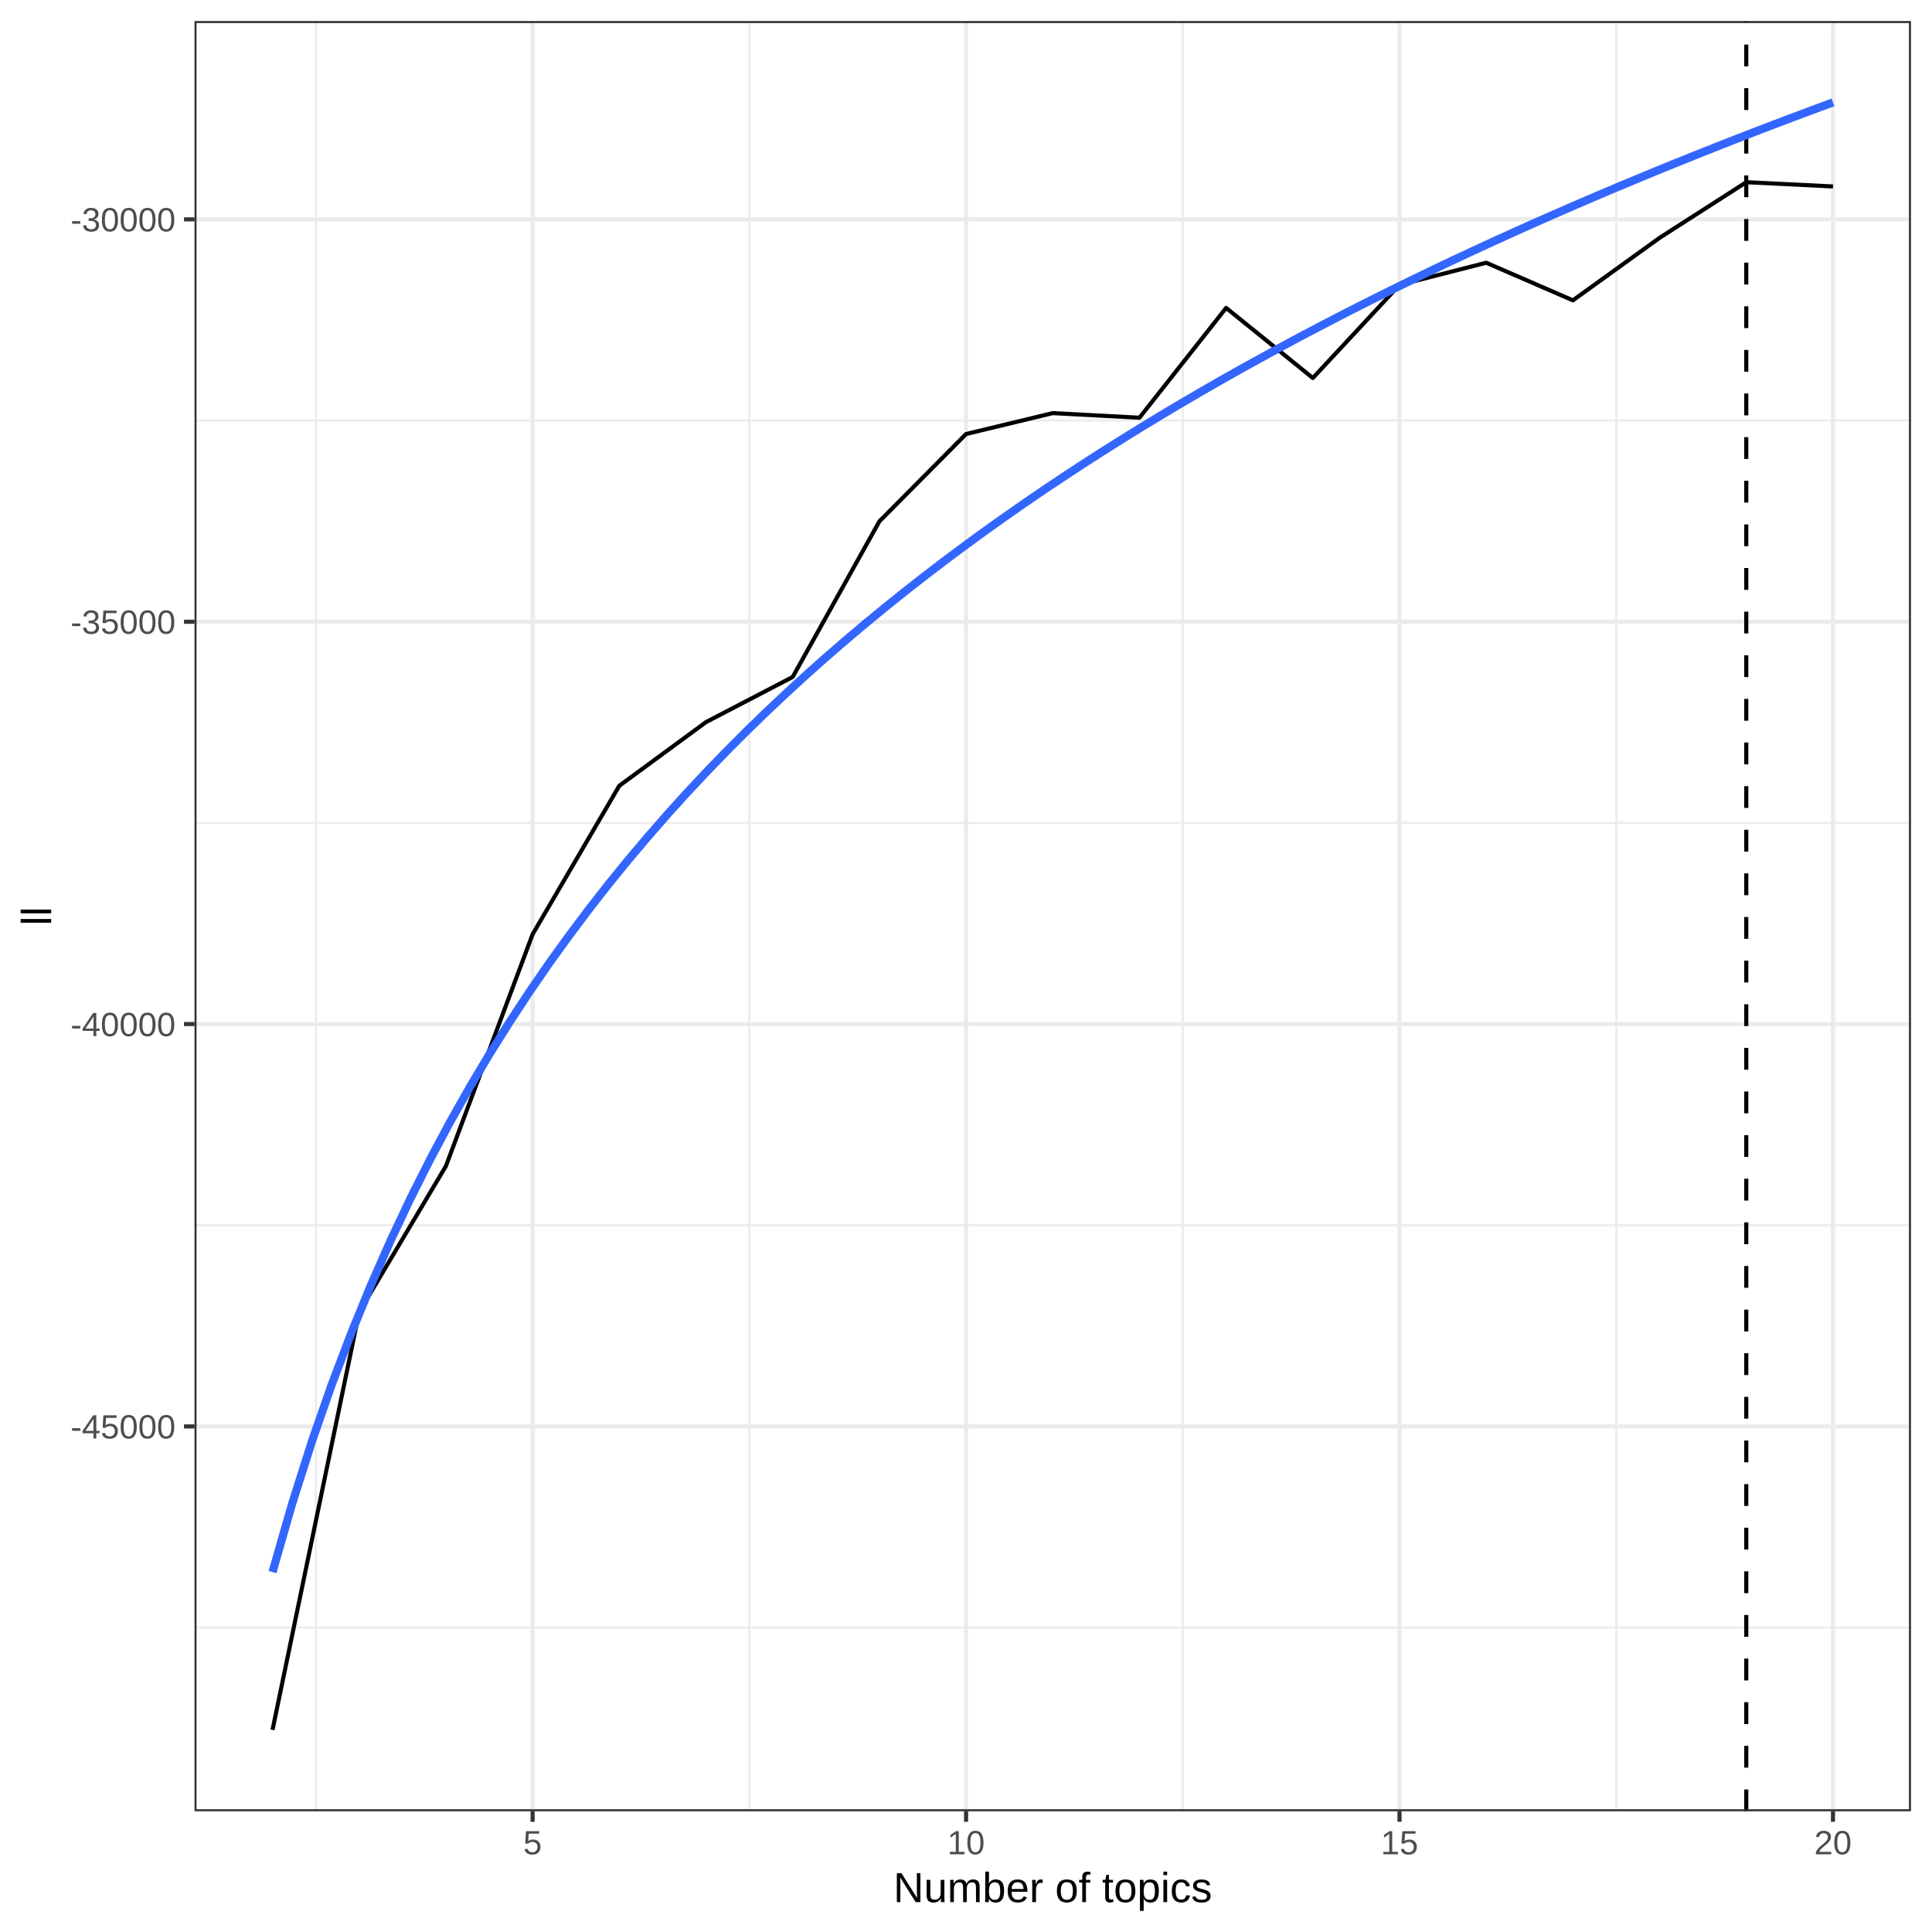
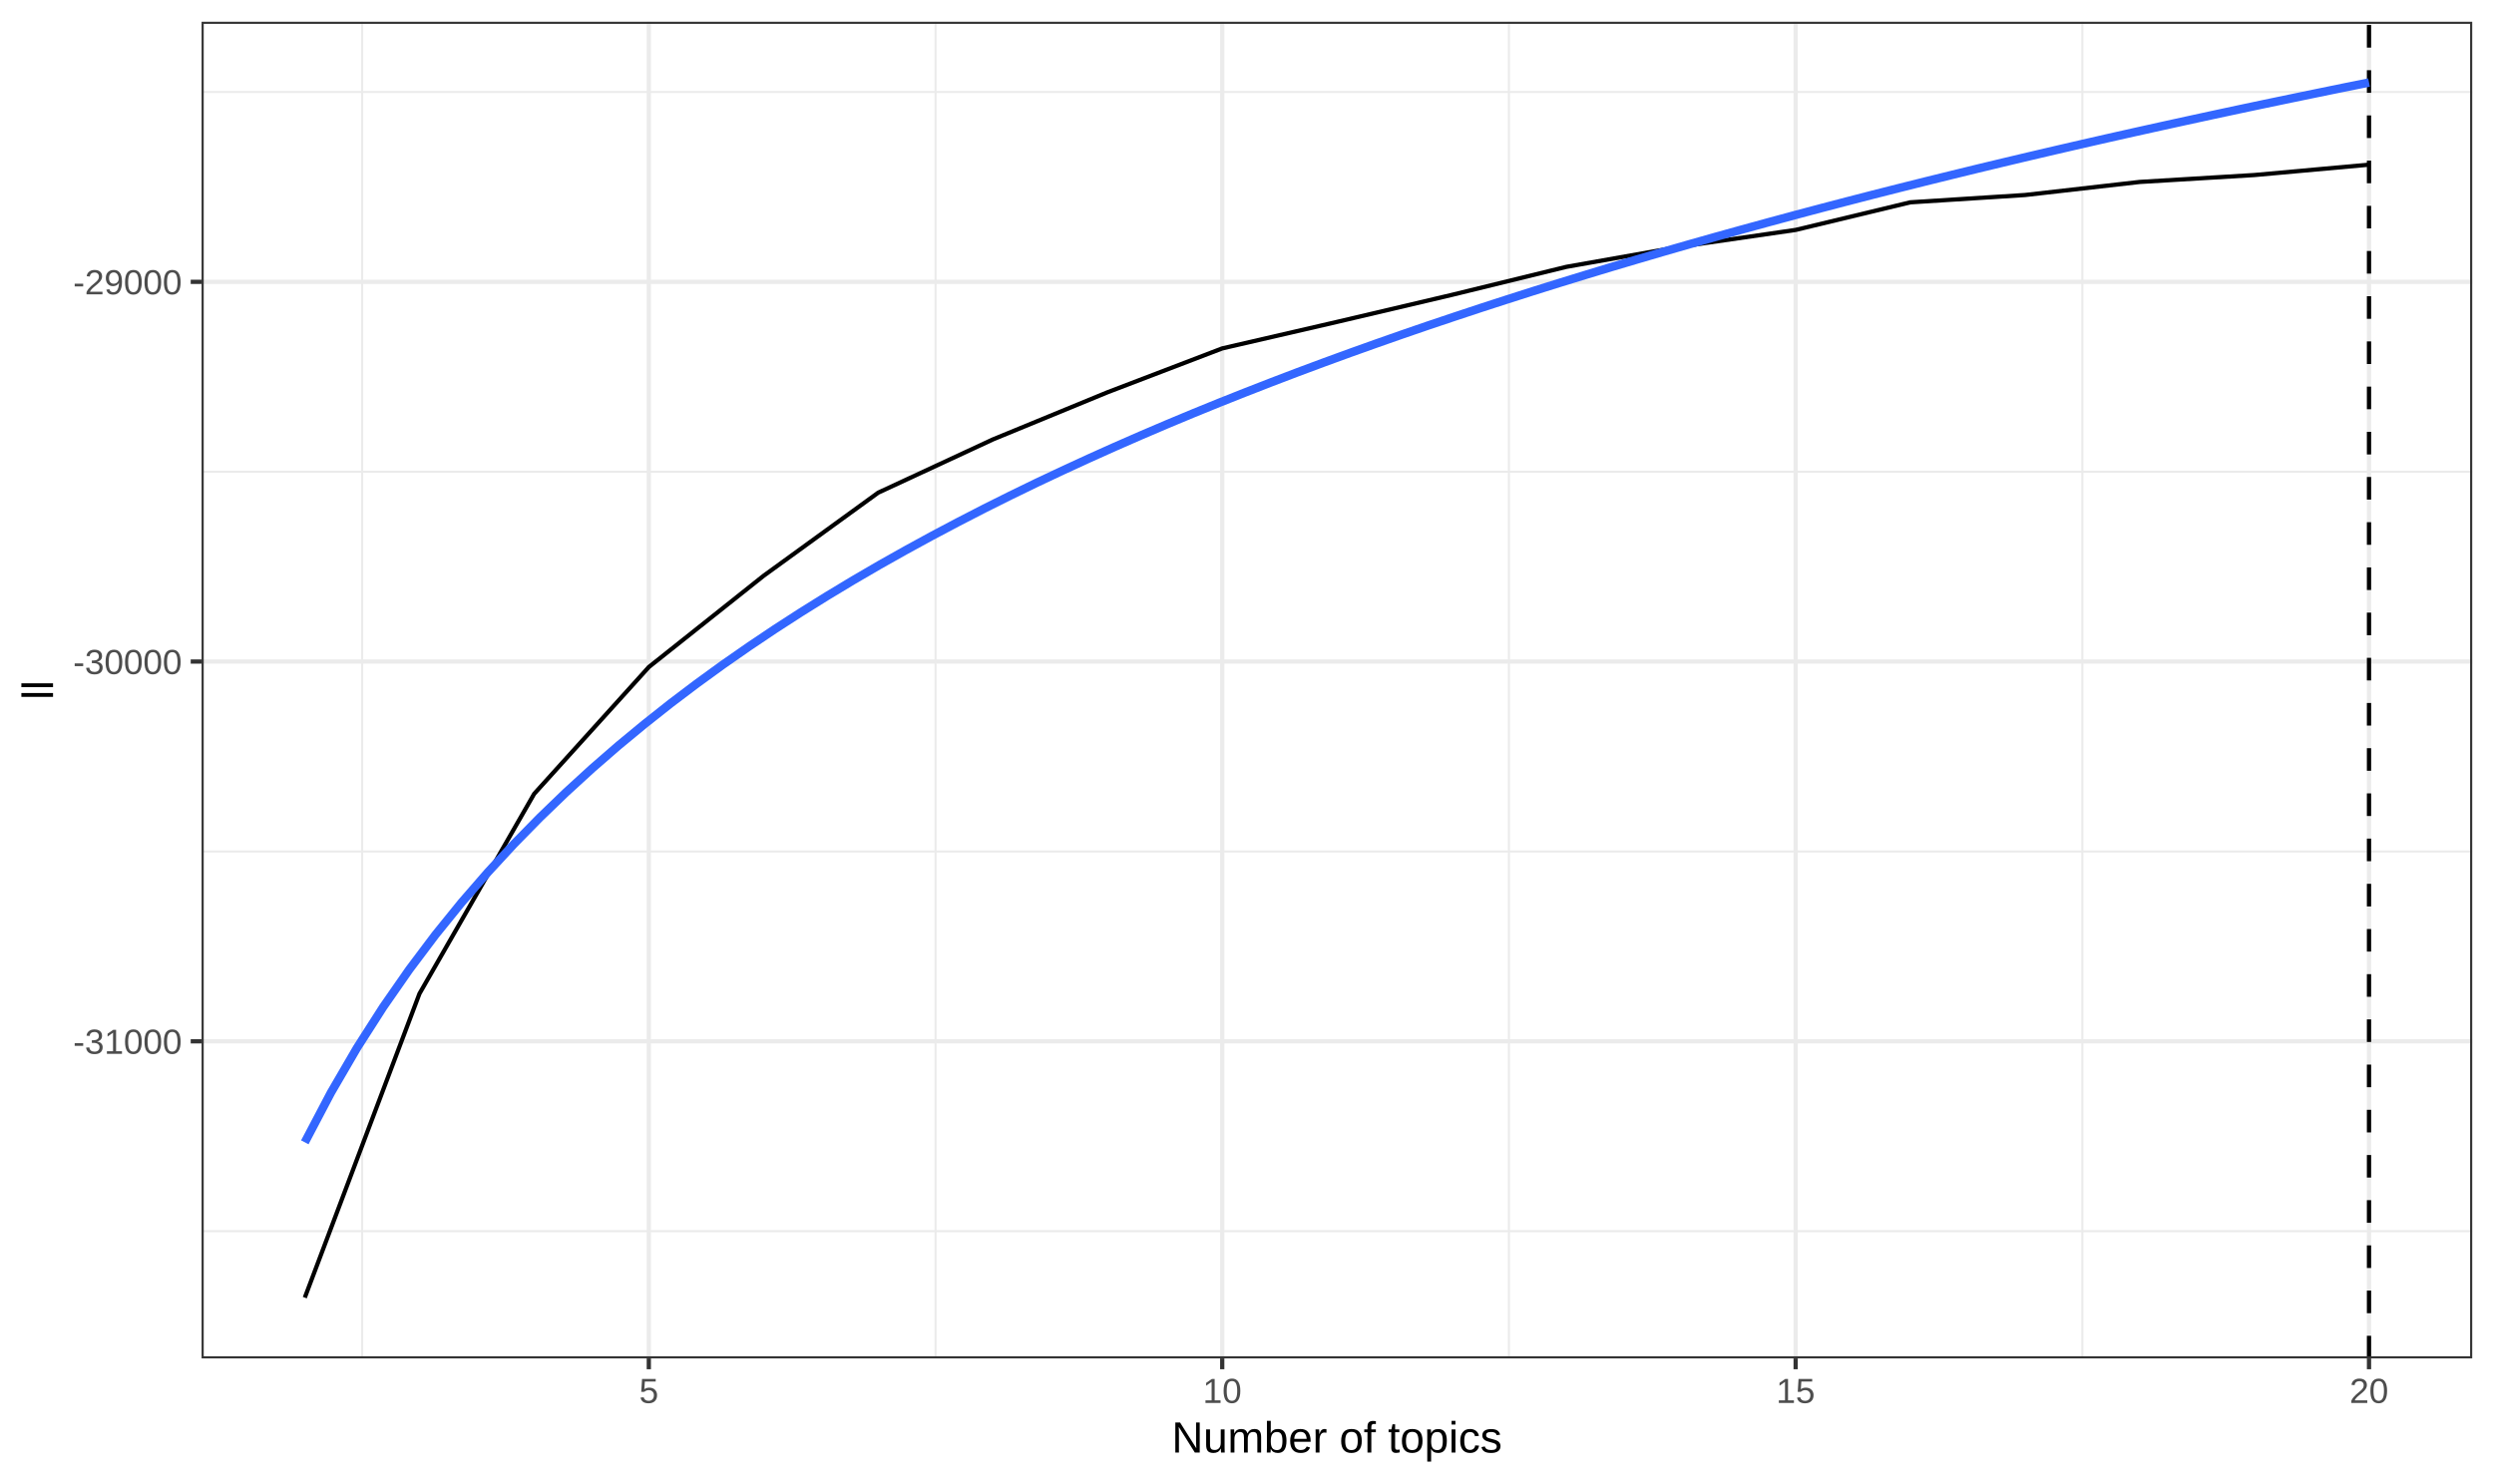
- <svg xmlns="http://www.w3.org/2000/svg" viewBox="0 0 504.00 504.00">
+ <svg xmlns="http://www.w3.org/2000/svg" viewBox="0 0 627.75 373.50">
  <defs>
    <style type="text/css">
    line, polyline, polygon, path, rect, circle {
      fill: none;
      stroke: #000000;
      stroke-linecap: round;
      stroke-linejoin: round;
      stroke-miterlimit: 10.00;
    }
  </style>
  </defs>
  <rect width="100%" height="100%" style="stroke: none; fill: #FFFFFF;" />
-   <rect x="0.00" y="0.00" width="504.00" height="504.00" style="stroke-width: 1.07; stroke: #FFFFFF; fill: #FFFFFF;" />
+   <rect x="-0" y="0.00" width="627.75" height="373.50" style="stroke-width: 1.07; stroke: #FFFFFF; fill: #FFFFFF;" />
  <defs>
-     <clipPath id="cpNTAuNzR8NDk4LjUyfDQ3Mi41MXw1LjQ4">
-       <rect x="50.74" y="5.48" width="447.78" height="467.03" />
+     <clipPath id="cpNTAuNzR8NjIyLjI3fDM0Mi4wMXw1LjQ4">
+       <rect x="50.74" y="5.48" width="571.53" height="336.53" />
    </clipPath>
  </defs>
-   <rect x="50.74" y="5.48" width="447.78" height="467.03" style="stroke-width: 1.07; stroke: none; fill: #FFFFFF;" clip-path="url(#cpNTAuNzR8NDk4LjUyfDQ3Mi41MXw1LjQ4)" />
-   <polyline points="50.74,424.59 498.52,424.59 " style="stroke-width: 0.53; stroke: #EBEBEB; stroke-linecap: butt;" clip-path="url(#cpNTAuNzR8NDk4LjUyfDQ3Mi41MXw1LjQ4)" />
-   <polyline points="50.74,319.63 498.52,319.63 " style="stroke-width: 0.53; stroke: #EBEBEB; stroke-linecap: butt;" clip-path="url(#cpNTAuNzR8NDk4LjUyfDQ3Mi41MXw1LjQ4)" />
-   <polyline points="50.74,214.67 498.52,214.67 " style="stroke-width: 0.53; stroke: #EBEBEB; stroke-linecap: butt;" clip-path="url(#cpNTAuNzR8NDk4LjUyfDQ3Mi41MXw1LjQ4)" />
-   <polyline points="50.74,109.70 498.52,109.70 " style="stroke-width: 0.53; stroke: #EBEBEB; stroke-linecap: butt;" clip-path="url(#cpNTAuNzR8NDk4LjUyfDQ3Mi41MXw1LjQ4)" />
-   <polyline points="82.40,472.51 82.40,5.48 " style="stroke-width: 0.53; stroke: #EBEBEB; stroke-linecap: butt;" clip-path="url(#cpNTAuNzR8NDk4LjUyfDQ3Mi41MXw1LjQ4)" />
-   <polyline points="195.48,472.51 195.48,5.48 " style="stroke-width: 0.53; stroke: #EBEBEB; stroke-linecap: butt;" clip-path="url(#cpNTAuNzR8NDk4LjUyfDQ3Mi41MXw1LjQ4)" />
-   <polyline points="308.55,472.51 308.55,5.48 " style="stroke-width: 0.53; stroke: #EBEBEB; stroke-linecap: butt;" clip-path="url(#cpNTAuNzR8NDk4LjUyfDQ3Mi41MXw1LjQ4)" />
-   <polyline points="421.63,472.51 421.63,5.48 " style="stroke-width: 0.53; stroke: #EBEBEB; stroke-linecap: butt;" clip-path="url(#cpNTAuNzR8NDk4LjUyfDQ3Mi41MXw1LjQ4)" />
-   <polyline points="50.74,372.11 498.52,372.11 " style="stroke-width: 1.07; stroke: #EBEBEB; stroke-linecap: butt;" clip-path="url(#cpNTAuNzR8NDk4LjUyfDQ3Mi41MXw1LjQ4)" />
-   <polyline points="50.74,267.15 498.52,267.15 " style="stroke-width: 1.07; stroke: #EBEBEB; stroke-linecap: butt;" clip-path="url(#cpNTAuNzR8NDk4LjUyfDQ3Mi41MXw1LjQ4)" />
-   <polyline points="50.74,162.19 498.52,162.19 " style="stroke-width: 1.07; stroke: #EBEBEB; stroke-linecap: butt;" clip-path="url(#cpNTAuNzR8NDk4LjUyfDQ3Mi41MXw1LjQ4)" />
-   <polyline points="50.74,57.22 498.52,57.22 " style="stroke-width: 1.07; stroke: #EBEBEB; stroke-linecap: butt;" clip-path="url(#cpNTAuNzR8NDk4LjUyfDQ3Mi41MXw1LjQ4)" />
-   <polyline points="138.94,472.51 138.94,5.48 " style="stroke-width: 1.07; stroke: #EBEBEB; stroke-linecap: butt;" clip-path="url(#cpNTAuNzR8NDk4LjUyfDQ3Mi41MXw1LjQ4)" />
-   <polyline points="252.02,472.51 252.02,5.48 " style="stroke-width: 1.07; stroke: #EBEBEB; stroke-linecap: butt;" clip-path="url(#cpNTAuNzR8NDk4LjUyfDQ3Mi41MXw1LjQ4)" />
-   <polyline points="365.09,472.51 365.09,5.48 " style="stroke-width: 1.07; stroke: #EBEBEB; stroke-linecap: butt;" clip-path="url(#cpNTAuNzR8NDk4LjUyfDQ3Mi41MXw1LjQ4)" />
-   <polyline points="478.17,472.51 478.17,5.48 " style="stroke-width: 1.07; stroke: #EBEBEB; stroke-linecap: butt;" clip-path="url(#cpNTAuNzR8NDk4LjUyfDQ3Mi41MXw1LjQ4)" />
-   <polyline points="71.09,451.28 93.71,342.23 116.32,304.20 138.94,243.73 161.55,204.99 184.17,188.38 206.79,176.60 229.40,136.01 252.02,113.22 274.63,107.77 297.25,108.97 319.86,80.32 342.48,98.61 365.09,74.32 387.71,68.54 410.32,78.35 432.94,62.04 455.55,47.53 478.17,48.64 " style="stroke-width: 1.07; stroke-linecap: butt;" clip-path="url(#cpNTAuNzR8NDk4LjUyfDQ3Mi41MXw1LjQ4)" />
-   <line x1="455.55" y1="472.51" x2="455.55" y2="5.48" style="stroke-width: 1.07; stroke-dasharray: 5.69,5.69; stroke-linecap: butt;" clip-path="url(#cpNTAuNzR8NDk4LjUyfDQ3Mi41MXw1LjQ4)" />
-   <polyline points="71.09,410.11 76.25,392.15 81.40,375.93 86.55,361.16 91.71,347.59 96.86,335.04 102.01,323.37 107.16,312.47 112.32,302.24 117.47,292.60 122.62,283.49 127.78,274.85 132.93,266.64 138.08,258.81 143.23,251.33 148.39,244.18 153.54,237.32 158.69,230.73 163.85,224.39 169.00,218.29 174.15,212.40 179.30,206.71 184.46,201.21 189.61,195.89 194.76,190.73 199.91,185.73 205.07,180.87 210.22,176.15 215.37,171.56 220.53,167.09 225.68,162.74 230.83,158.50 235.98,154.37 241.14,150.33 246.29,146.39 251.44,142.55 256.60,138.78 261.75,135.11 266.90,131.51 272.05,127.99 277.21,124.54 282.36,121.16 287.51,117.85 292.67,114.60 297.82,111.41 302.97,108.29 308.12,105.22 313.28,102.21 318.43,99.25 323.58,96.34 328.74,93.49 333.89,90.68 339.04,87.91 344.19,85.20 349.35,82.52 354.50,79.89 359.65,77.30 364.80,74.75 369.96,72.24 375.11,69.76 380.26,67.32 385.42,64.92 390.57,62.55 395.72,60.22 400.87,57.91 406.03,55.64 411.18,53.40 416.33,51.19 421.49,49.00 426.64,46.85 431.79,44.72 436.94,42.62 442.10,40.55 447.25,38.50 452.40,36.47 457.56,34.47 462.71,32.50 467.86,30.55 473.01,28.62 478.17,26.71 " style="stroke-width: 2.13; stroke: #3366FF; stroke-linecap: butt;" clip-path="url(#cpNTAuNzR8NDk4LjUyfDQ3Mi41MXw1LjQ4)" />
-   <rect x="50.74" y="5.48" width="447.78" height="467.03" style="stroke-width: 1.07; stroke: #333333;" clip-path="url(#cpNTAuNzR8NDk4LjUyfDQ3Mi41MXw1LjQ4)" />
+   <rect x="50.74" y="5.48" width="571.53" height="336.53" style="stroke-width: 1.07; stroke: none; fill: #FFFFFF;" clip-path="url(#cpNTAuNzR8NjIyLjI3fDM0Mi4wMXw1LjQ4)" />
+   <polyline points="50.74,309.98 622.27,309.98 " style="stroke-width: 0.53; stroke: #EBEBEB; stroke-linecap: butt;" clip-path="url(#cpNTAuNzR8NjIyLjI3fDM0Mi4wMXw1LjQ4)" />
+   <polyline points="50.74,214.38 622.27,214.38 " style="stroke-width: 0.53; stroke: #EBEBEB; stroke-linecap: butt;" clip-path="url(#cpNTAuNzR8NjIyLjI3fDM0Mi4wMXw1LjQ4)" />
+   <polyline points="50.74,118.77 622.27,118.77 " style="stroke-width: 0.53; stroke: #EBEBEB; stroke-linecap: butt;" clip-path="url(#cpNTAuNzR8NjIyLjI3fDM0Mi4wMXw1LjQ4)" />
+   <polyline points="50.74,23.16 622.27,23.16 " style="stroke-width: 0.53; stroke: #EBEBEB; stroke-linecap: butt;" clip-path="url(#cpNTAuNzR8NjIyLjI3fDM0Mi4wMXw1LjQ4)" />
+   <polyline points="91.15,342.01 91.15,5.48 " style="stroke-width: 0.53; stroke: #EBEBEB; stroke-linecap: butt;" clip-path="url(#cpNTAuNzR8NjIyLjI3fDM0Mi4wMXw1LjQ4)" />
+   <polyline points="235.48,342.01 235.48,5.48 " style="stroke-width: 0.53; stroke: #EBEBEB; stroke-linecap: butt;" clip-path="url(#cpNTAuNzR8NjIyLjI3fDM0Mi4wMXw1LjQ4)" />
+   <polyline points="379.80,342.01 379.80,5.48 " style="stroke-width: 0.53; stroke: #EBEBEB; stroke-linecap: butt;" clip-path="url(#cpNTAuNzR8NjIyLjI3fDM0Mi4wMXw1LjQ4)" />
+   <polyline points="524.13,342.01 524.13,5.48 " style="stroke-width: 0.53; stroke: #EBEBEB; stroke-linecap: butt;" clip-path="url(#cpNTAuNzR8NjIyLjI3fDM0Mi4wMXw1LjQ4)" />
+   <polyline points="50.74,262.18 622.27,262.18 " style="stroke-width: 1.07; stroke: #EBEBEB; stroke-linecap: butt;" clip-path="url(#cpNTAuNzR8NjIyLjI3fDM0Mi4wMXw1LjQ4)" />
+   <polyline points="50.74,166.57 622.27,166.57 " style="stroke-width: 1.07; stroke: #EBEBEB; stroke-linecap: butt;" clip-path="url(#cpNTAuNzR8NjIyLjI3fDM0Mi4wMXw1LjQ4)" />
+   <polyline points="50.74,70.96 622.27,70.96 " style="stroke-width: 1.07; stroke: #EBEBEB; stroke-linecap: butt;" clip-path="url(#cpNTAuNzR8NjIyLjI3fDM0Mi4wMXw1LjQ4)" />
+   <polyline points="163.31,342.01 163.31,5.48 " style="stroke-width: 1.07; stroke: #EBEBEB; stroke-linecap: butt;" clip-path="url(#cpNTAuNzR8NjIyLjI3fDM0Mi4wMXw1LjQ4)" />
+   <polyline points="307.64,342.01 307.64,5.48 " style="stroke-width: 1.07; stroke: #EBEBEB; stroke-linecap: butt;" clip-path="url(#cpNTAuNzR8NjIyLjI3fDM0Mi4wMXw1LjQ4)" />
+   <polyline points="451.97,342.01 451.97,5.48 " style="stroke-width: 1.07; stroke: #EBEBEB; stroke-linecap: butt;" clip-path="url(#cpNTAuNzR8NjIyLjI3fDM0Mi4wMXw1LjQ4)" />
+   <polyline points="596.29,342.01 596.29,5.48 " style="stroke-width: 1.07; stroke: #EBEBEB; stroke-linecap: butt;" clip-path="url(#cpNTAuNzR8NjIyLjI3fDM0Mi4wMXw1LjQ4)" />
+   <polyline points="76.72,326.71 105.58,250.19 134.45,199.87 163.31,167.95 192.18,144.99 221.05,124.04 249.91,110.64 278.78,98.76 307.64,87.72 336.51,81.05 365.37,74.26 394.24,67.19 423.10,62.08 451.97,57.89 480.83,50.94 509.70,49.10 538.56,45.81 567.43,44.07 596.29,41.46 " style="stroke-width: 1.07; stroke-linecap: butt;" clip-path="url(#cpNTAuNzR8NjIyLjI3fDM0Mi4wMXw1LjQ4)" />
+   <line x1="596.29" y1="342.01" x2="596.29" y2="5.48" style="stroke-width: 1.07; stroke-dasharray: 5.69,5.69; stroke-linecap: butt;" clip-path="url(#cpNTAuNzR8NjIyLjI3fDM0Mi4wMXw1LjQ4)" />
+   <polyline points="76.72,287.61 83.30,275.10 89.87,263.82 96.45,253.54 103.03,244.09 109.60,235.36 116.18,227.24 122.76,219.66 129.33,212.53 135.91,205.82 142.49,199.48 149.06,193.47 155.64,187.75 162.22,182.31 168.80,177.10 175.37,172.13 181.95,167.35 188.53,162.77 195.10,158.36 201.68,154.11 208.26,150.01 214.83,146.05 221.41,142.22 227.99,138.52 234.56,134.93 241.14,131.45 247.72,128.06 254.29,124.78 260.87,121.58 267.45,118.48 274.03,115.45 280.60,112.50 287.18,109.62 293.76,106.81 300.33,104.07 306.91,101.39 313.49,98.78 320.06,96.22 326.64,93.71 333.22,91.26 339.79,88.86 346.37,86.51 352.95,84.20 359.52,81.94 366.10,79.73 372.68,77.55 379.26,75.42 385.83,73.32 392.41,71.26 398.99,69.24 405.56,67.25 412.14,65.30 418.72,63.37 425.29,61.48 431.87,59.62 438.45,57.79 445.02,55.99 451.60,54.21 458.18,52.46 464.75,50.74 471.33,49.04 477.91,47.37 484.49,45.72 491.06,44.10 497.64,42.49 504.22,40.91 510.79,39.35 517.37,37.81 523.95,36.29 530.52,34.79 537.10,33.31 543.68,31.85 550.25,30.41 556.83,28.98 563.41,27.57 569.98,26.18 576.56,24.81 583.14,23.45 589.72,22.10 596.29,20.78 " style="stroke-width: 2.13; stroke: #3366FF; stroke-linecap: butt;" clip-path="url(#cpNTAuNzR8NjIyLjI3fDM0Mi4wMXw1LjQ4)" />
+   <rect x="50.74" y="5.48" width="571.53" height="336.53" style="stroke-width: 1.07; stroke: #333333;" clip-path="url(#cpNTAuNzR8NjIyLjI3fDM0Mi4wMXw1LjQ4)" />
  <defs>
-     <clipPath id="cpMC4wMHw1MDQuMDB8NTA0LjAwfDAuMDA=">
-       <rect x="0.00" y="0.00" width="504.00" height="504.00" />
+     <clipPath id="cpMC4wMHw2MjcuNzV8MzczLjUwfDAuMDA=">
+       <rect x="0.00" y="0.00" width="627.75" height="373.50" />
    </clipPath>
  </defs>
-   <g clip-path="url(#cpMC4wMHw1MDQuMDB8NTA0LjAwfDAuMDA=)">
-     <text x="18.41" y="375.26" style="font-size: 8.80px; fill: #4D4D4D; font-family: Arial;" textLength="27.40px" lengthAdjust="spacingAndGlyphs">-45000</text>
+   <g clip-path="url(#cpMC4wMHw2MjcuNzV8MzczLjUwfDAuMDA=)">
+     <text x="18.41" y="265.33" style="font-size: 8.80px; fill: #4D4D4D; font-family: Arial;" textLength="27.40px" lengthAdjust="spacingAndGlyphs">-31000</text>
  </g>
-   <g clip-path="url(#cpMC4wMHw1MDQuMDB8NTA0LjAwfDAuMDA=)">
-     <text x="18.41" y="270.30" style="font-size: 8.80px; fill: #4D4D4D; font-family: Arial;" textLength="27.40px" lengthAdjust="spacingAndGlyphs">-40000</text>
+   <g clip-path="url(#cpMC4wMHw2MjcuNzV8MzczLjUwfDAuMDA=)">
+     <text x="18.41" y="169.72" style="font-size: 8.80px; fill: #4D4D4D; font-family: Arial;" textLength="27.40px" lengthAdjust="spacingAndGlyphs">-30000</text>
  </g>
-   <g clip-path="url(#cpMC4wMHw1MDQuMDB8NTA0LjAwfDAuMDA=)">
-     <text x="18.41" y="165.34" style="font-size: 8.80px; fill: #4D4D4D; font-family: Arial;" textLength="27.40px" lengthAdjust="spacingAndGlyphs">-35000</text>
+   <g clip-path="url(#cpMC4wMHw2MjcuNzV8MzczLjUwfDAuMDA=)">
+     <text x="18.41" y="74.11" style="font-size: 8.80px; fill: #4D4D4D; font-family: Arial;" textLength="27.40px" lengthAdjust="spacingAndGlyphs">-29000</text>
  </g>
-   <g clip-path="url(#cpMC4wMHw1MDQuMDB8NTA0LjAwfDAuMDA=)">
-     <text x="18.41" y="60.37" style="font-size: 8.80px; fill: #4D4D4D; font-family: Arial;" textLength="27.40px" lengthAdjust="spacingAndGlyphs">-30000</text>
+   <polyline points="48.00,262.18 50.74,262.18 " style="stroke-width: 1.07; stroke: #333333; stroke-linecap: butt;" clip-path="url(#cpMC4wMHw2MjcuNzV8MzczLjUwfDAuMDA=)" />
+   <polyline points="48.00,166.57 50.74,166.57 " style="stroke-width: 1.07; stroke: #333333; stroke-linecap: butt;" clip-path="url(#cpMC4wMHw2MjcuNzV8MzczLjUwfDAuMDA=)" />
+   <polyline points="48.00,70.96 50.74,70.96 " style="stroke-width: 1.07; stroke: #333333; stroke-linecap: butt;" clip-path="url(#cpMC4wMHw2MjcuNzV8MzczLjUwfDAuMDA=)" />
+   <polyline points="163.31,344.75 163.31,342.01 " style="stroke-width: 1.07; stroke: #333333; stroke-linecap: butt;" clip-path="url(#cpMC4wMHw2MjcuNzV8MzczLjUwfDAuMDA=)" />
+   <polyline points="307.64,344.75 307.64,342.01 " style="stroke-width: 1.07; stroke: #333333; stroke-linecap: butt;" clip-path="url(#cpMC4wMHw2MjcuNzV8MzczLjUwfDAuMDA=)" />
+   <polyline points="451.97,344.75 451.97,342.01 " style="stroke-width: 1.07; stroke: #333333; stroke-linecap: butt;" clip-path="url(#cpMC4wMHw2MjcuNzV8MzczLjUwfDAuMDA=)" />
+   <polyline points="596.29,344.75 596.29,342.01 " style="stroke-width: 1.07; stroke: #333333; stroke-linecap: butt;" clip-path="url(#cpMC4wMHw2MjcuNzV8MzczLjUwfDAuMDA=)" />
+   <g clip-path="url(#cpMC4wMHw2MjcuNzV8MzczLjUwfDAuMDA=)">
+     <text x="160.87" y="353.24" style="font-size: 8.80px; fill: #4D4D4D; font-family: Arial;" textLength="4.89px" lengthAdjust="spacingAndGlyphs">5</text>
  </g>
-   <polyline points="48.00,372.11 50.74,372.11 " style="stroke-width: 1.07; stroke: #333333; stroke-linecap: butt;" clip-path="url(#cpMC4wMHw1MDQuMDB8NTA0LjAwfDAuMDA=)" />
-   <polyline points="48.00,267.15 50.74,267.15 " style="stroke-width: 1.07; stroke: #333333; stroke-linecap: butt;" clip-path="url(#cpMC4wMHw1MDQuMDB8NTA0LjAwfDAuMDA=)" />
-   <polyline points="48.00,162.19 50.74,162.19 " style="stroke-width: 1.07; stroke: #333333; stroke-linecap: butt;" clip-path="url(#cpMC4wMHw1MDQuMDB8NTA0LjAwfDAuMDA=)" />
-   <polyline points="48.00,57.22 50.74,57.22 " style="stroke-width: 1.07; stroke: #333333; stroke-linecap: butt;" clip-path="url(#cpMC4wMHw1MDQuMDB8NTA0LjAwfDAuMDA=)" />
-   <polyline points="138.94,475.25 138.94,472.51 " style="stroke-width: 1.07; stroke: #333333; stroke-linecap: butt;" clip-path="url(#cpMC4wMHw1MDQuMDB8NTA0LjAwfDAuMDA=)" />
-   <polyline points="252.02,475.25 252.02,472.51 " style="stroke-width: 1.07; stroke: #333333; stroke-linecap: butt;" clip-path="url(#cpMC4wMHw1MDQuMDB8NTA0LjAwfDAuMDA=)" />
-   <polyline points="365.09,475.25 365.09,472.51 " style="stroke-width: 1.07; stroke: #333333; stroke-linecap: butt;" clip-path="url(#cpMC4wMHw1MDQuMDB8NTA0LjAwfDAuMDA=)" />
-   <polyline points="478.17,475.25 478.17,472.51 " style="stroke-width: 1.07; stroke: #333333; stroke-linecap: butt;" clip-path="url(#cpMC4wMHw1MDQuMDB8NTA0LjAwfDAuMDA=)" />
-   <g clip-path="url(#cpMC4wMHw1MDQuMDB8NTA0LjAwfDAuMDA=)">
-     <text x="136.49" y="483.74" style="font-size: 8.80px; fill: #4D4D4D; font-family: Arial;" textLength="4.89px" lengthAdjust="spacingAndGlyphs">5</text>
+   <g clip-path="url(#cpMC4wMHw2MjcuNzV8MzczLjUwfDAuMDA=)">
+     <text x="302.75" y="353.24" style="font-size: 8.80px; fill: #4D4D4D; font-family: Arial;" textLength="9.79px" lengthAdjust="spacingAndGlyphs">10</text>
  </g>
-   <g clip-path="url(#cpMC4wMHw1MDQuMDB8NTA0LjAwfDAuMDA=)">
-     <text x="247.12" y="483.74" style="font-size: 8.80px; fill: #4D4D4D; font-family: Arial;" textLength="9.79px" lengthAdjust="spacingAndGlyphs">10</text>
+   <g clip-path="url(#cpMC4wMHw2MjcuNzV8MzczLjUwfDAuMDA=)">
+     <text x="447.07" y="353.24" style="font-size: 8.80px; fill: #4D4D4D; font-family: Arial;" textLength="9.79px" lengthAdjust="spacingAndGlyphs">15</text>
  </g>
-   <g clip-path="url(#cpMC4wMHw1MDQuMDB8NTA0LjAwfDAuMDA=)">
-     <text x="360.20" y="483.74" style="font-size: 8.80px; fill: #4D4D4D; font-family: Arial;" textLength="9.79px" lengthAdjust="spacingAndGlyphs">15</text>
+   <g clip-path="url(#cpMC4wMHw2MjcuNzV8MzczLjUwfDAuMDA=)">
+     <text x="591.40" y="353.24" style="font-size: 8.80px; fill: #4D4D4D; font-family: Arial;" textLength="9.79px" lengthAdjust="spacingAndGlyphs">20</text>
  </g>
-   <g clip-path="url(#cpMC4wMHw1MDQuMDB8NTA0LjAwfDAuMDA=)">
-     <text x="473.27" y="483.74" style="font-size: 8.80px; fill: #4D4D4D; font-family: Arial;" textLength="9.79px" lengthAdjust="spacingAndGlyphs">20</text>
+   <g clip-path="url(#cpMC4wMHw2MjcuNzV8MzczLjUwfDAuMDA=)">
+     <text x="294.93" y="365.71" style="font-size: 11.00px; font-family: Arial;" textLength="83.14px" lengthAdjust="spacingAndGlyphs">Number of topics</text>
  </g>
-   <g clip-path="url(#cpMC4wMHw1MDQuMDB8NTA0LjAwfDAuMDA=)">
-     <text x="233.06" y="496.21" style="font-size: 11.00px; font-family: Arial;" textLength="83.14px" lengthAdjust="spacingAndGlyphs">Number of topics</text>
-   </g>
-   <g clip-path="url(#cpMC4wMHw1MDQuMDB8NTA0LjAwfDAuMDA=)">
-     <text transform="translate(13.35,241.44) rotate(-90)" style="font-size: 11.00px; font-family: Arial;" textLength="4.89px" lengthAdjust="spacingAndGlyphs">ll</text>
+   <g clip-path="url(#cpMC4wMHw2MjcuNzV8MzczLjUwfDAuMDA=)">
+     <text transform="translate(13.35,176.19) rotate(-90)" style="font-size: 11.00px; font-family: Arial;" textLength="4.89px" lengthAdjust="spacingAndGlyphs">ll</text>
  </g>
</svg>
